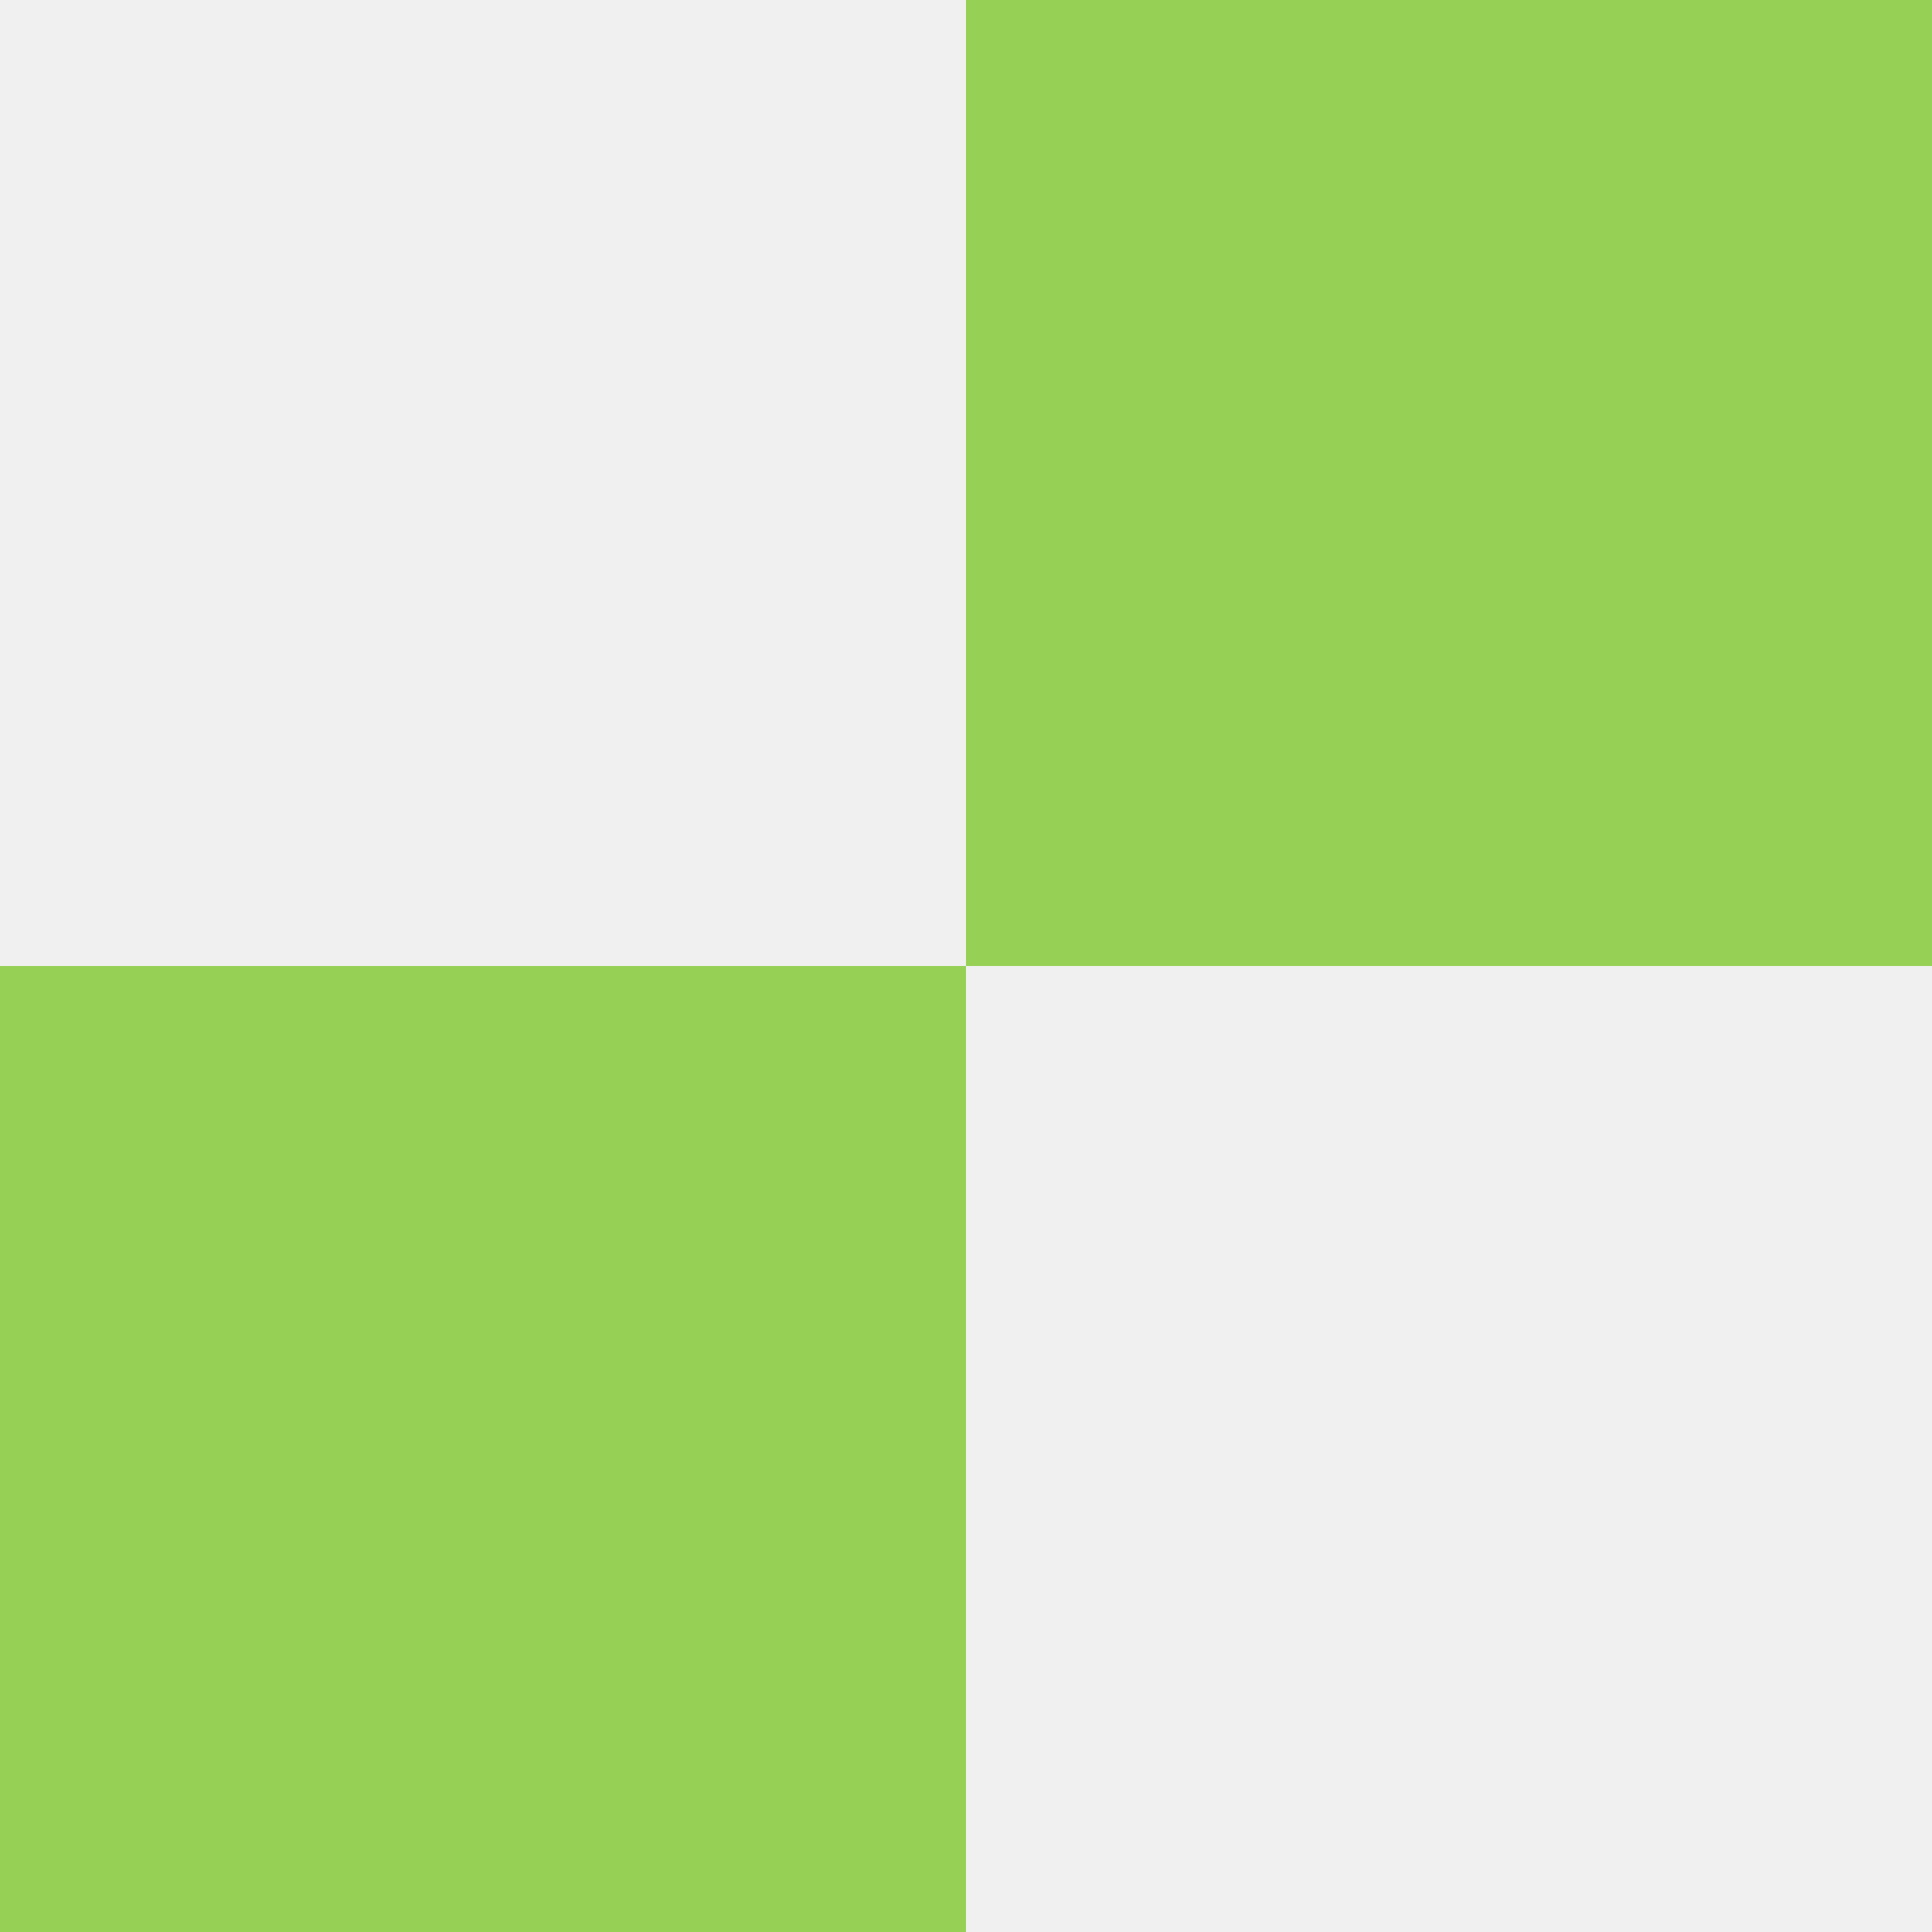
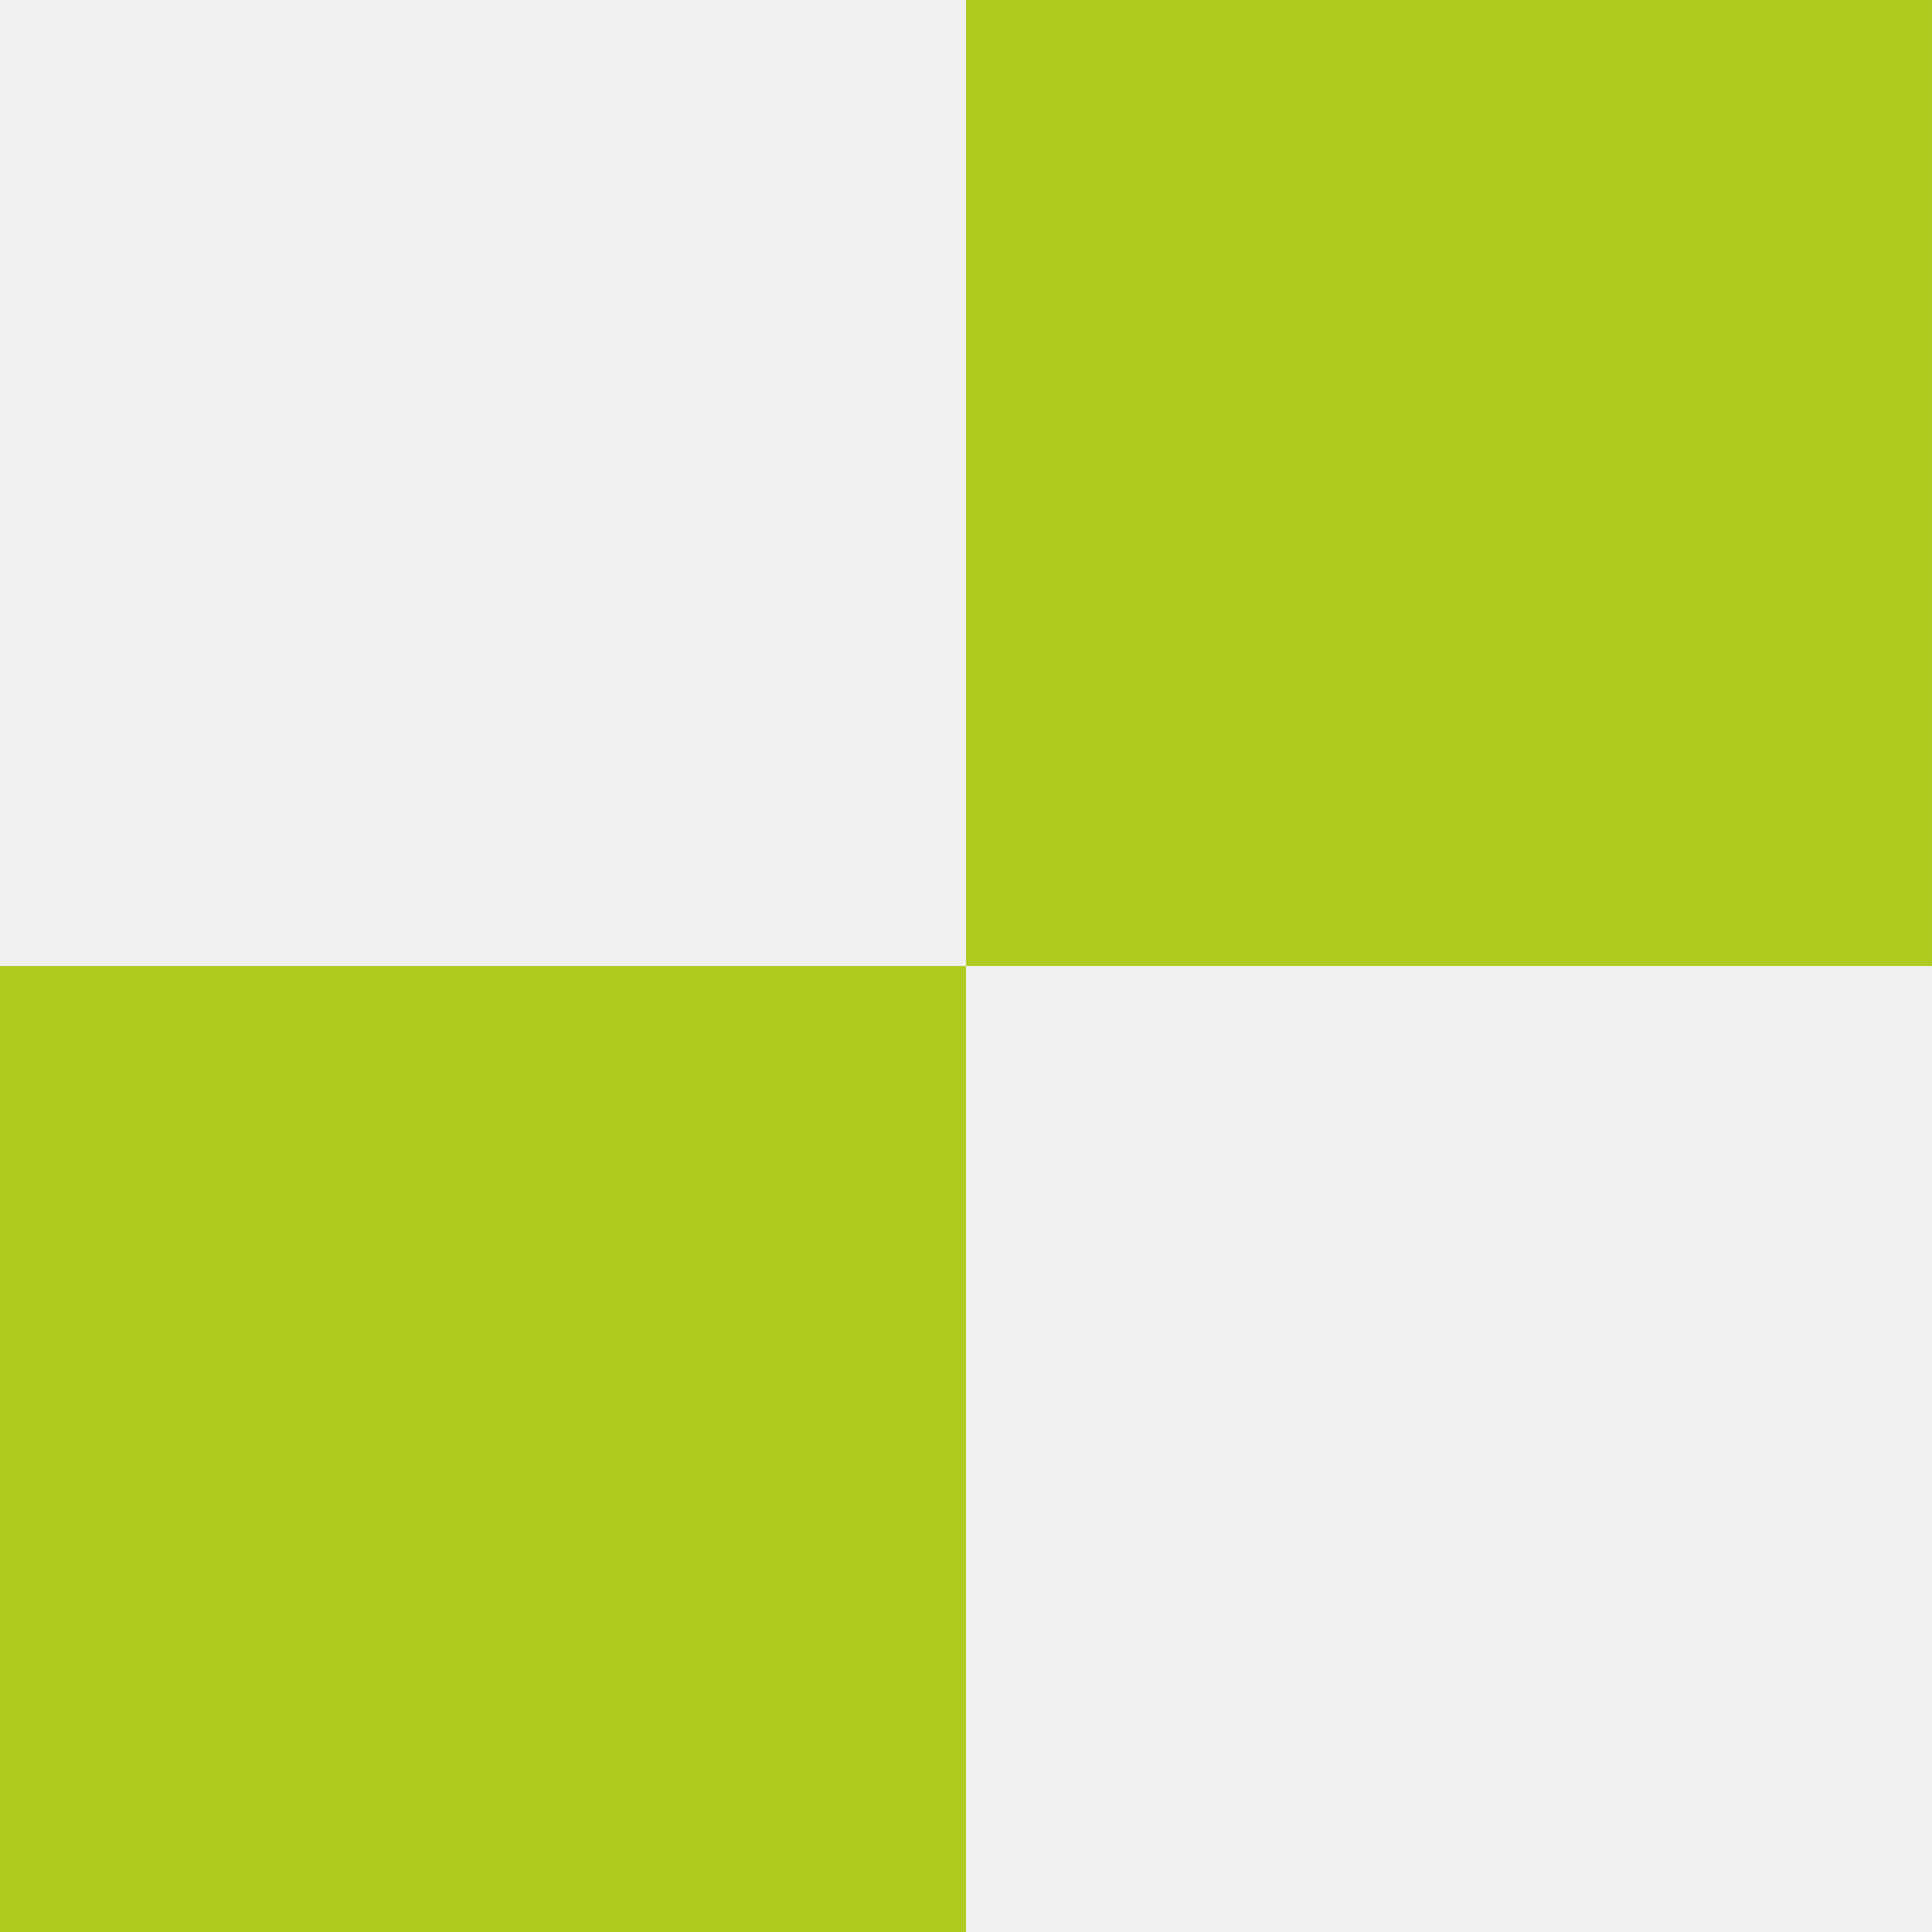
<svg xmlns="http://www.w3.org/2000/svg" width="72" height="72" viewBox="0 0 72 72" fill="none">
-   <rect y="36" width="35.999" height="36" fill="#96D055" />
-   <rect x="36" width="35.999" height="36" fill="#96D055" />
+   <rect y="36" width="35.999" height="36" fill="#afcb1f" />
+   <rect x="36" width="35.999" height="36" fill="#afcb1f" />
  <rect width="35.999" height="36" fill="white" fill-opacity="0.02" />
  <rect x="36" y="36" width="35.999" height="36" fill="white" fill-opacity="0.02" />
</svg>
